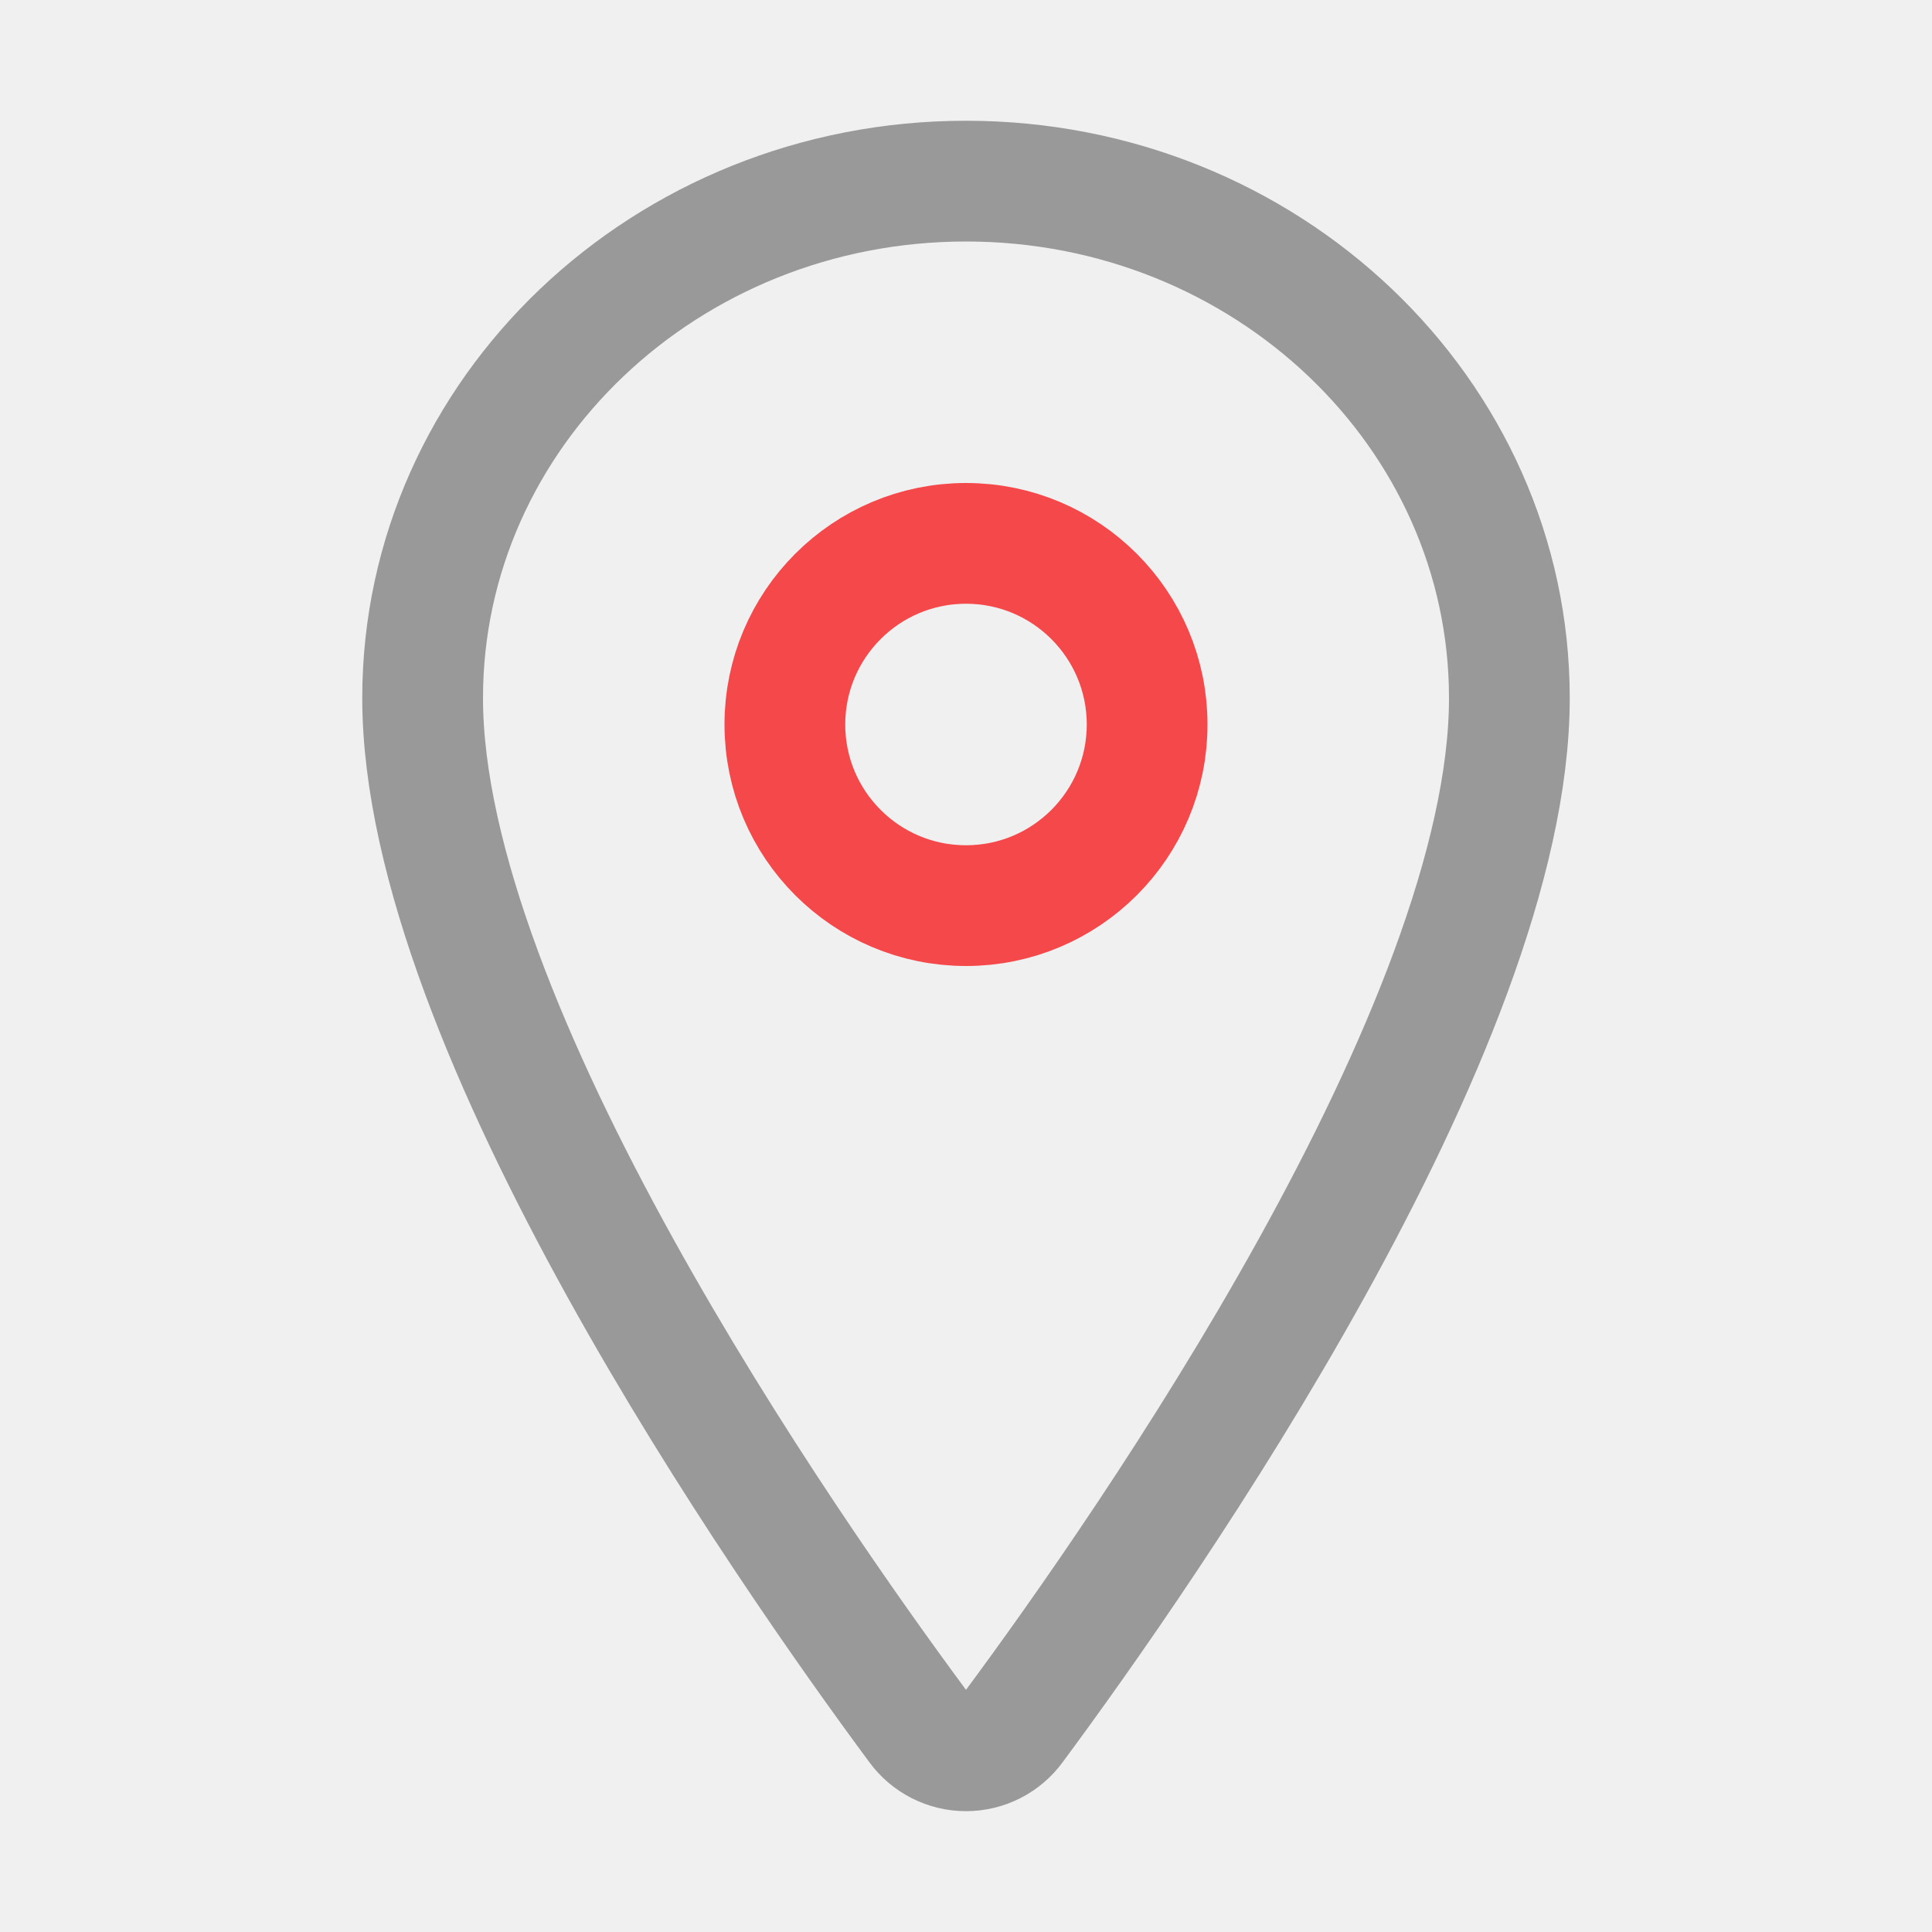
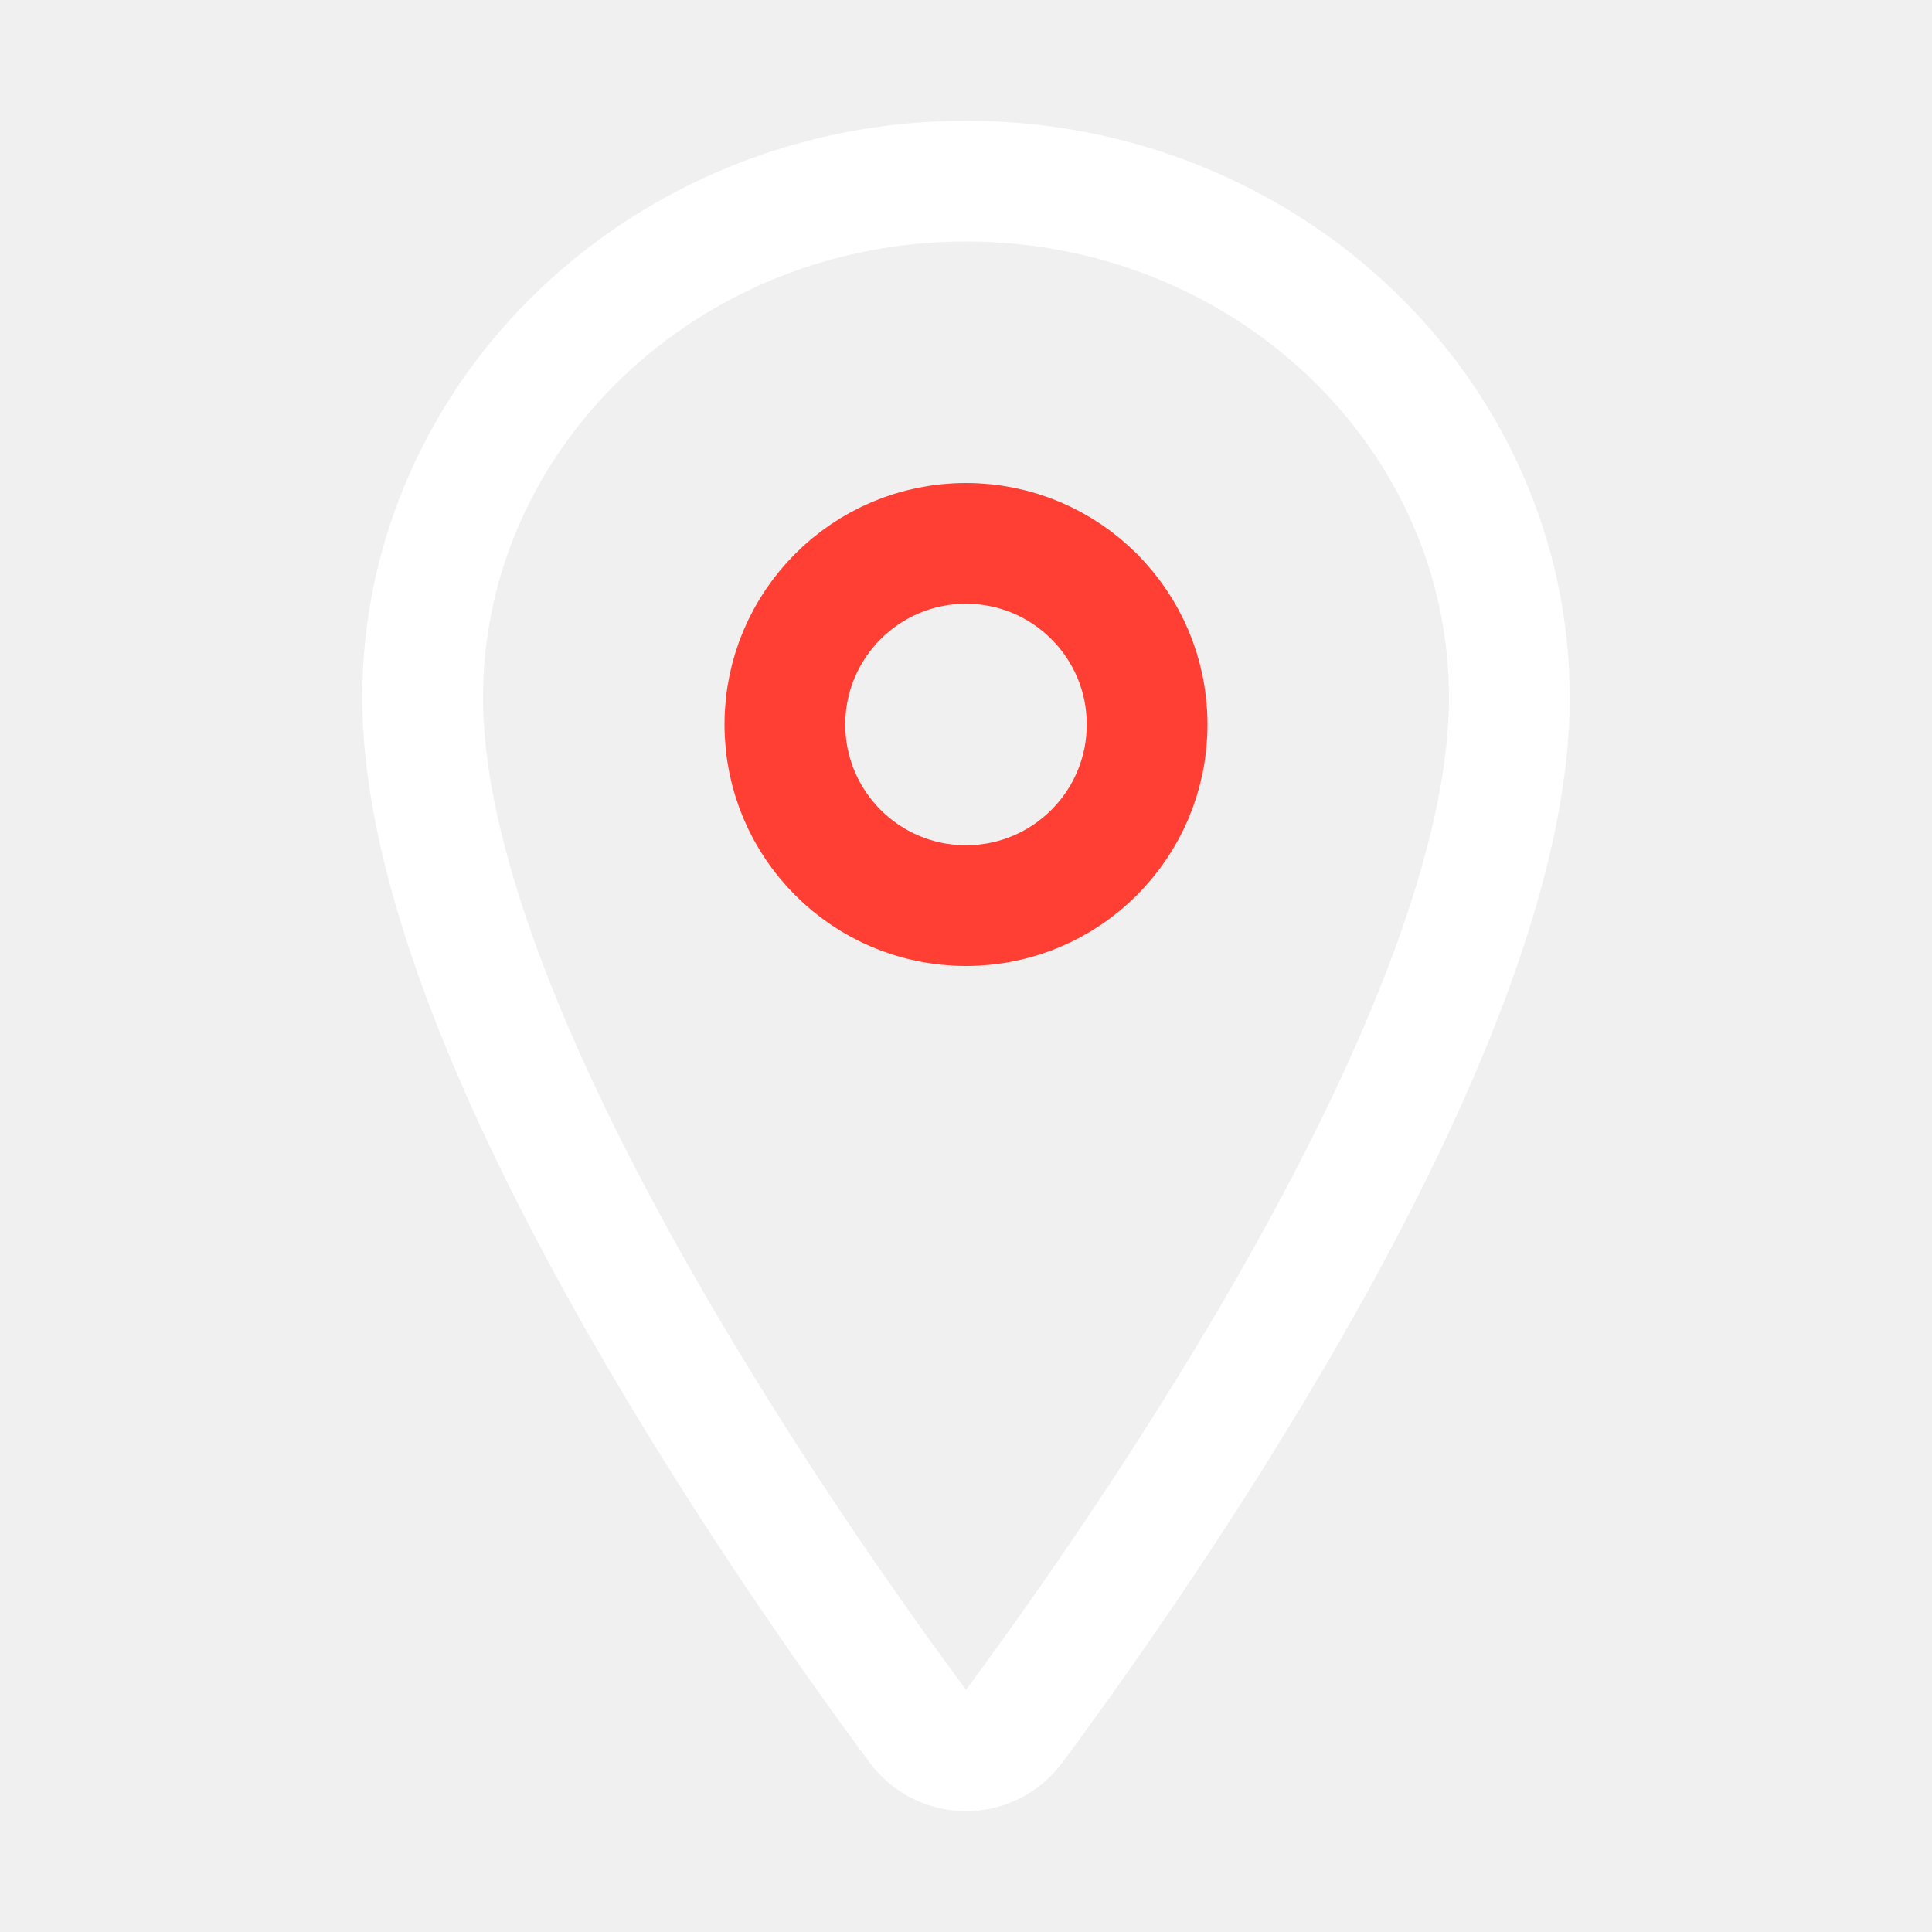
<svg xmlns="http://www.w3.org/2000/svg" width="40" height="40" viewBox="0 0 512 512">
-   <path d="M256,48c-79.5,0-144,61.39-144,137,0,87,96,224.87,131.25,272.49a15.77,15.77,0,0,0,25.5,0C304,409.89,400,272.07,400,185,400,109.39,335.5,48,256,48Z" style="fill:none;stroke:#999;stroke-linecap:round;stroke-linejoin:round;stroke-width:32px" />
-   <circle cx="256" cy="192" r="48" style="fill:none;stroke:#f5484a;stroke-linecap:round;stroke-linejoin:round;stroke-width:32px" />
+   <path d="M256,48c-79.5,0-144,61.39-144,137,0,87,96,224.87,131.25,272.49a15.77,15.77,0,0,0,25.5,0C304,409.89,400,272.07,400,185,400,109.39,335.5,48,256,48Z" style="fill:none;stroke:#ffffff;stroke-linecap:round;stroke-linejoin:round;stroke-width:32px" />
+   <circle cx="256" cy="192" r="48" style="fill:none;stroke:#ff3f34;stroke-linecap:round;stroke-linejoin:round;stroke-width:32px" />
</svg>
